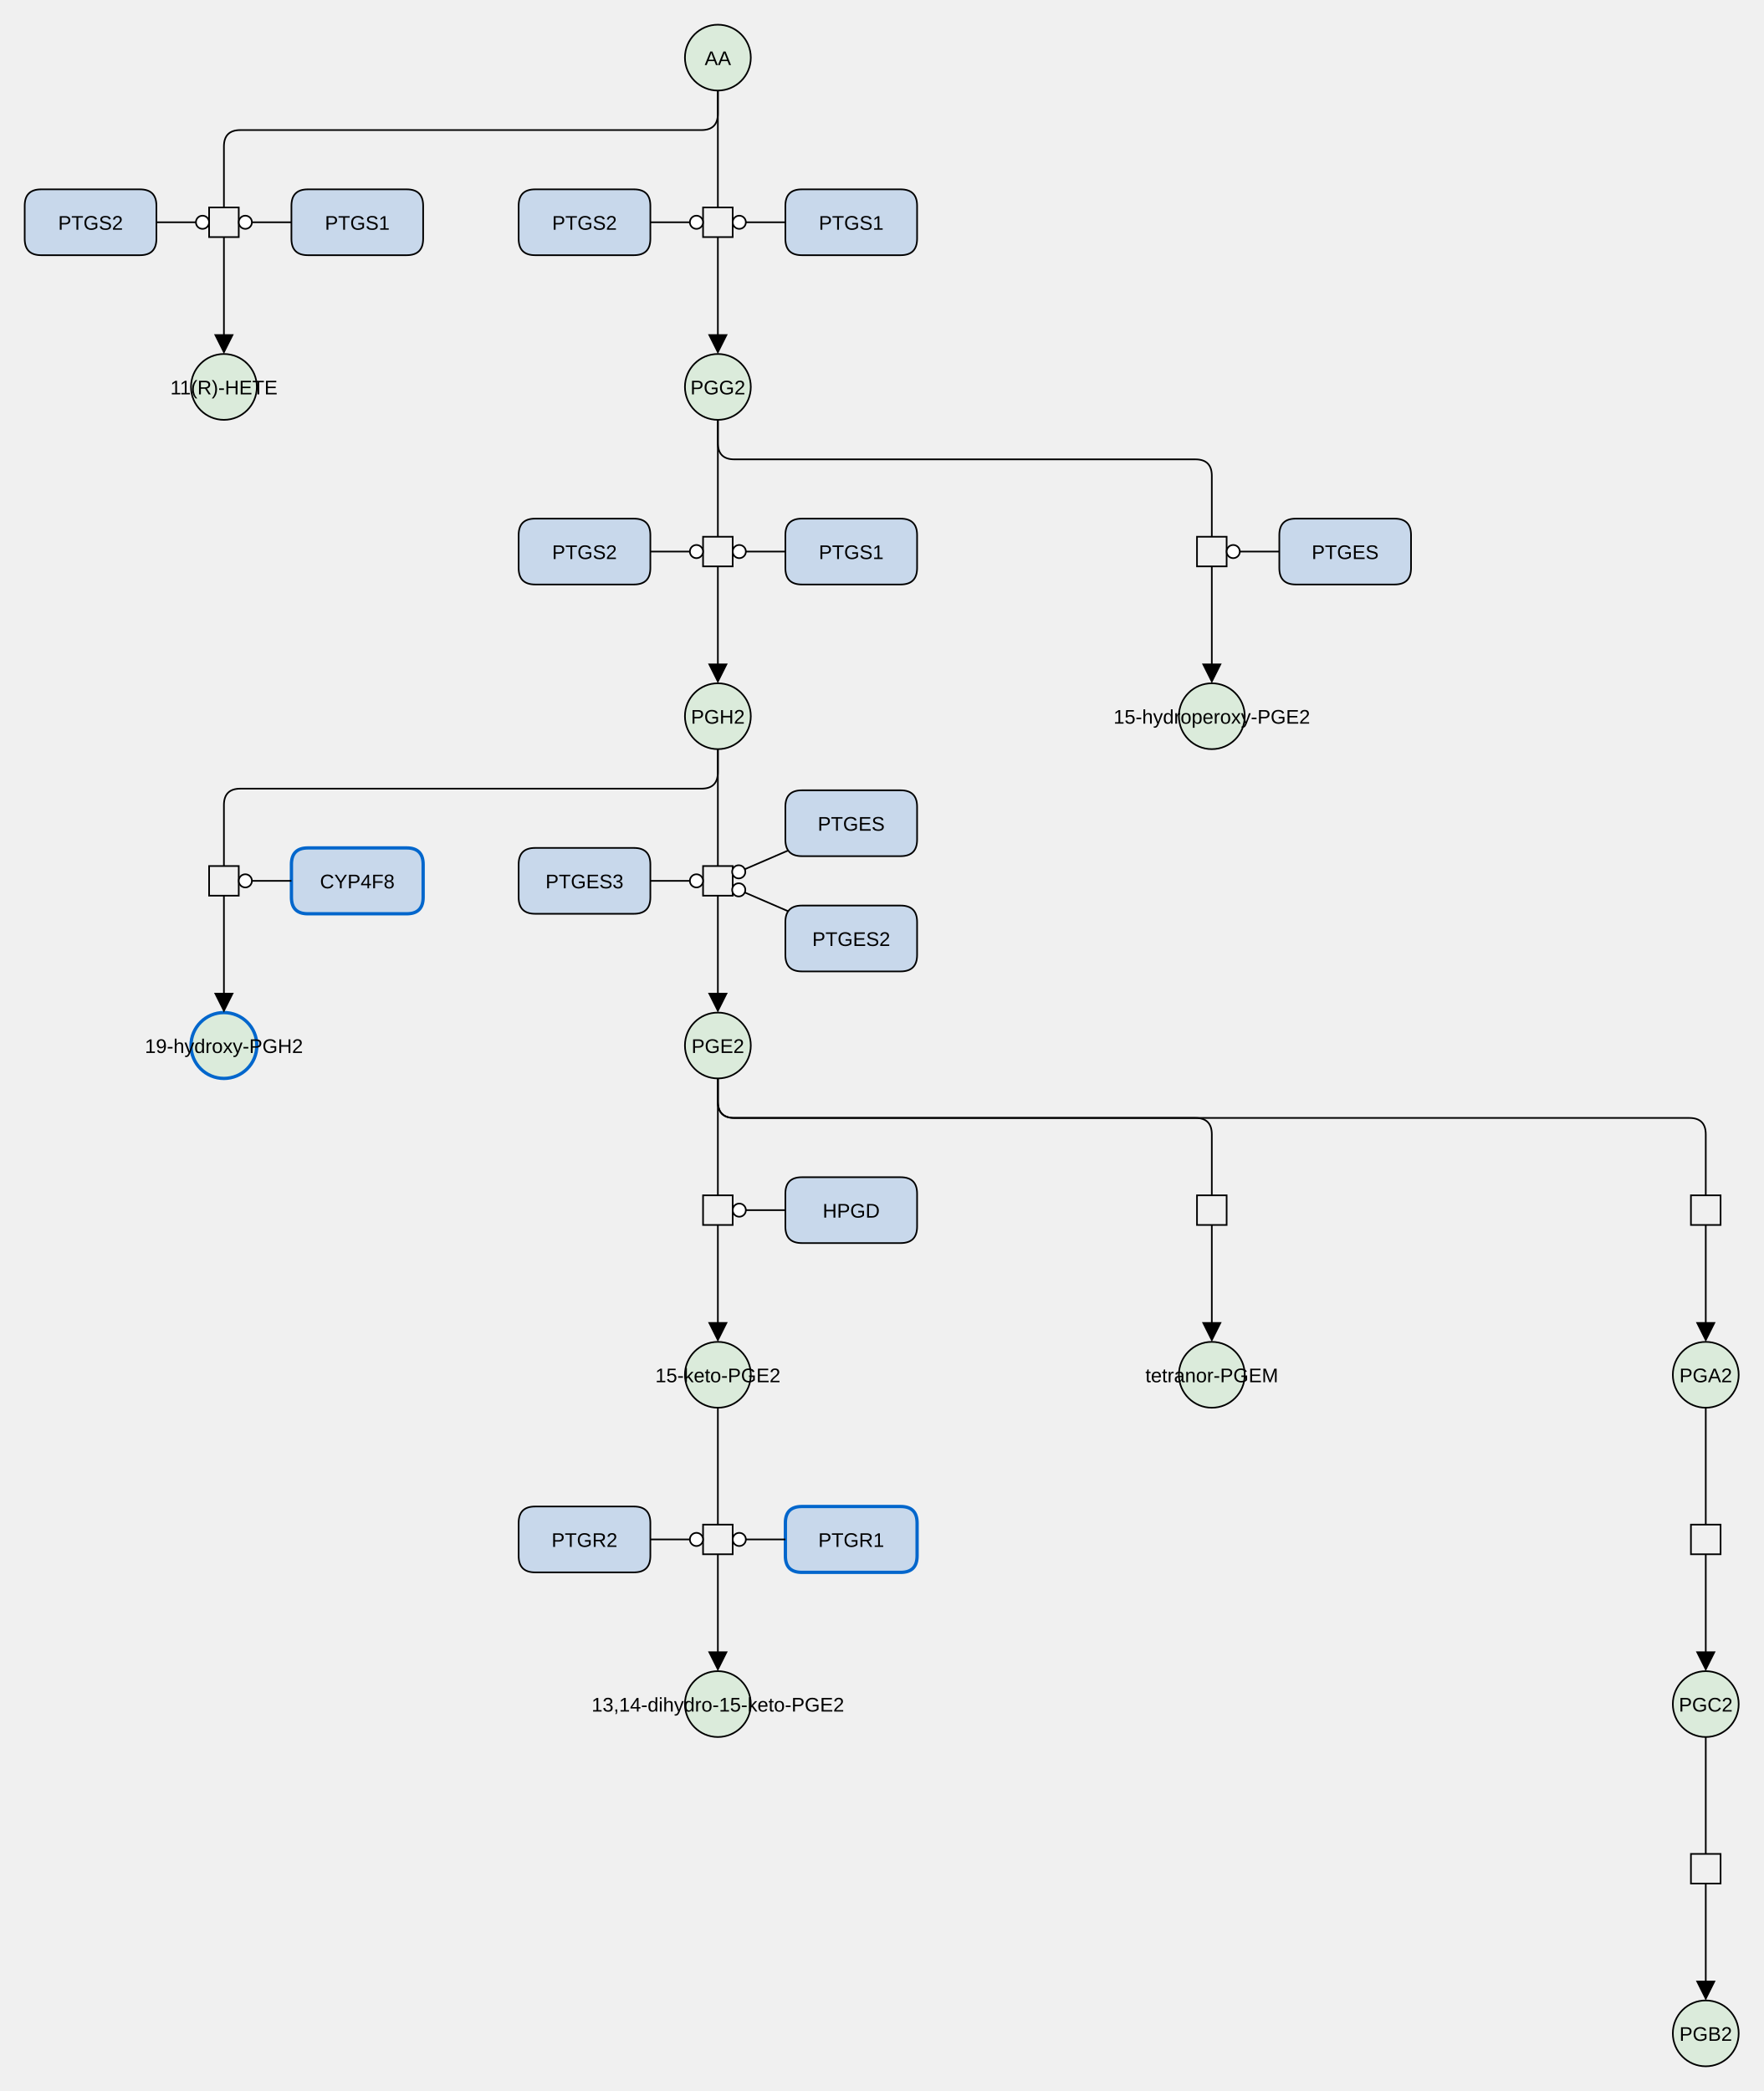
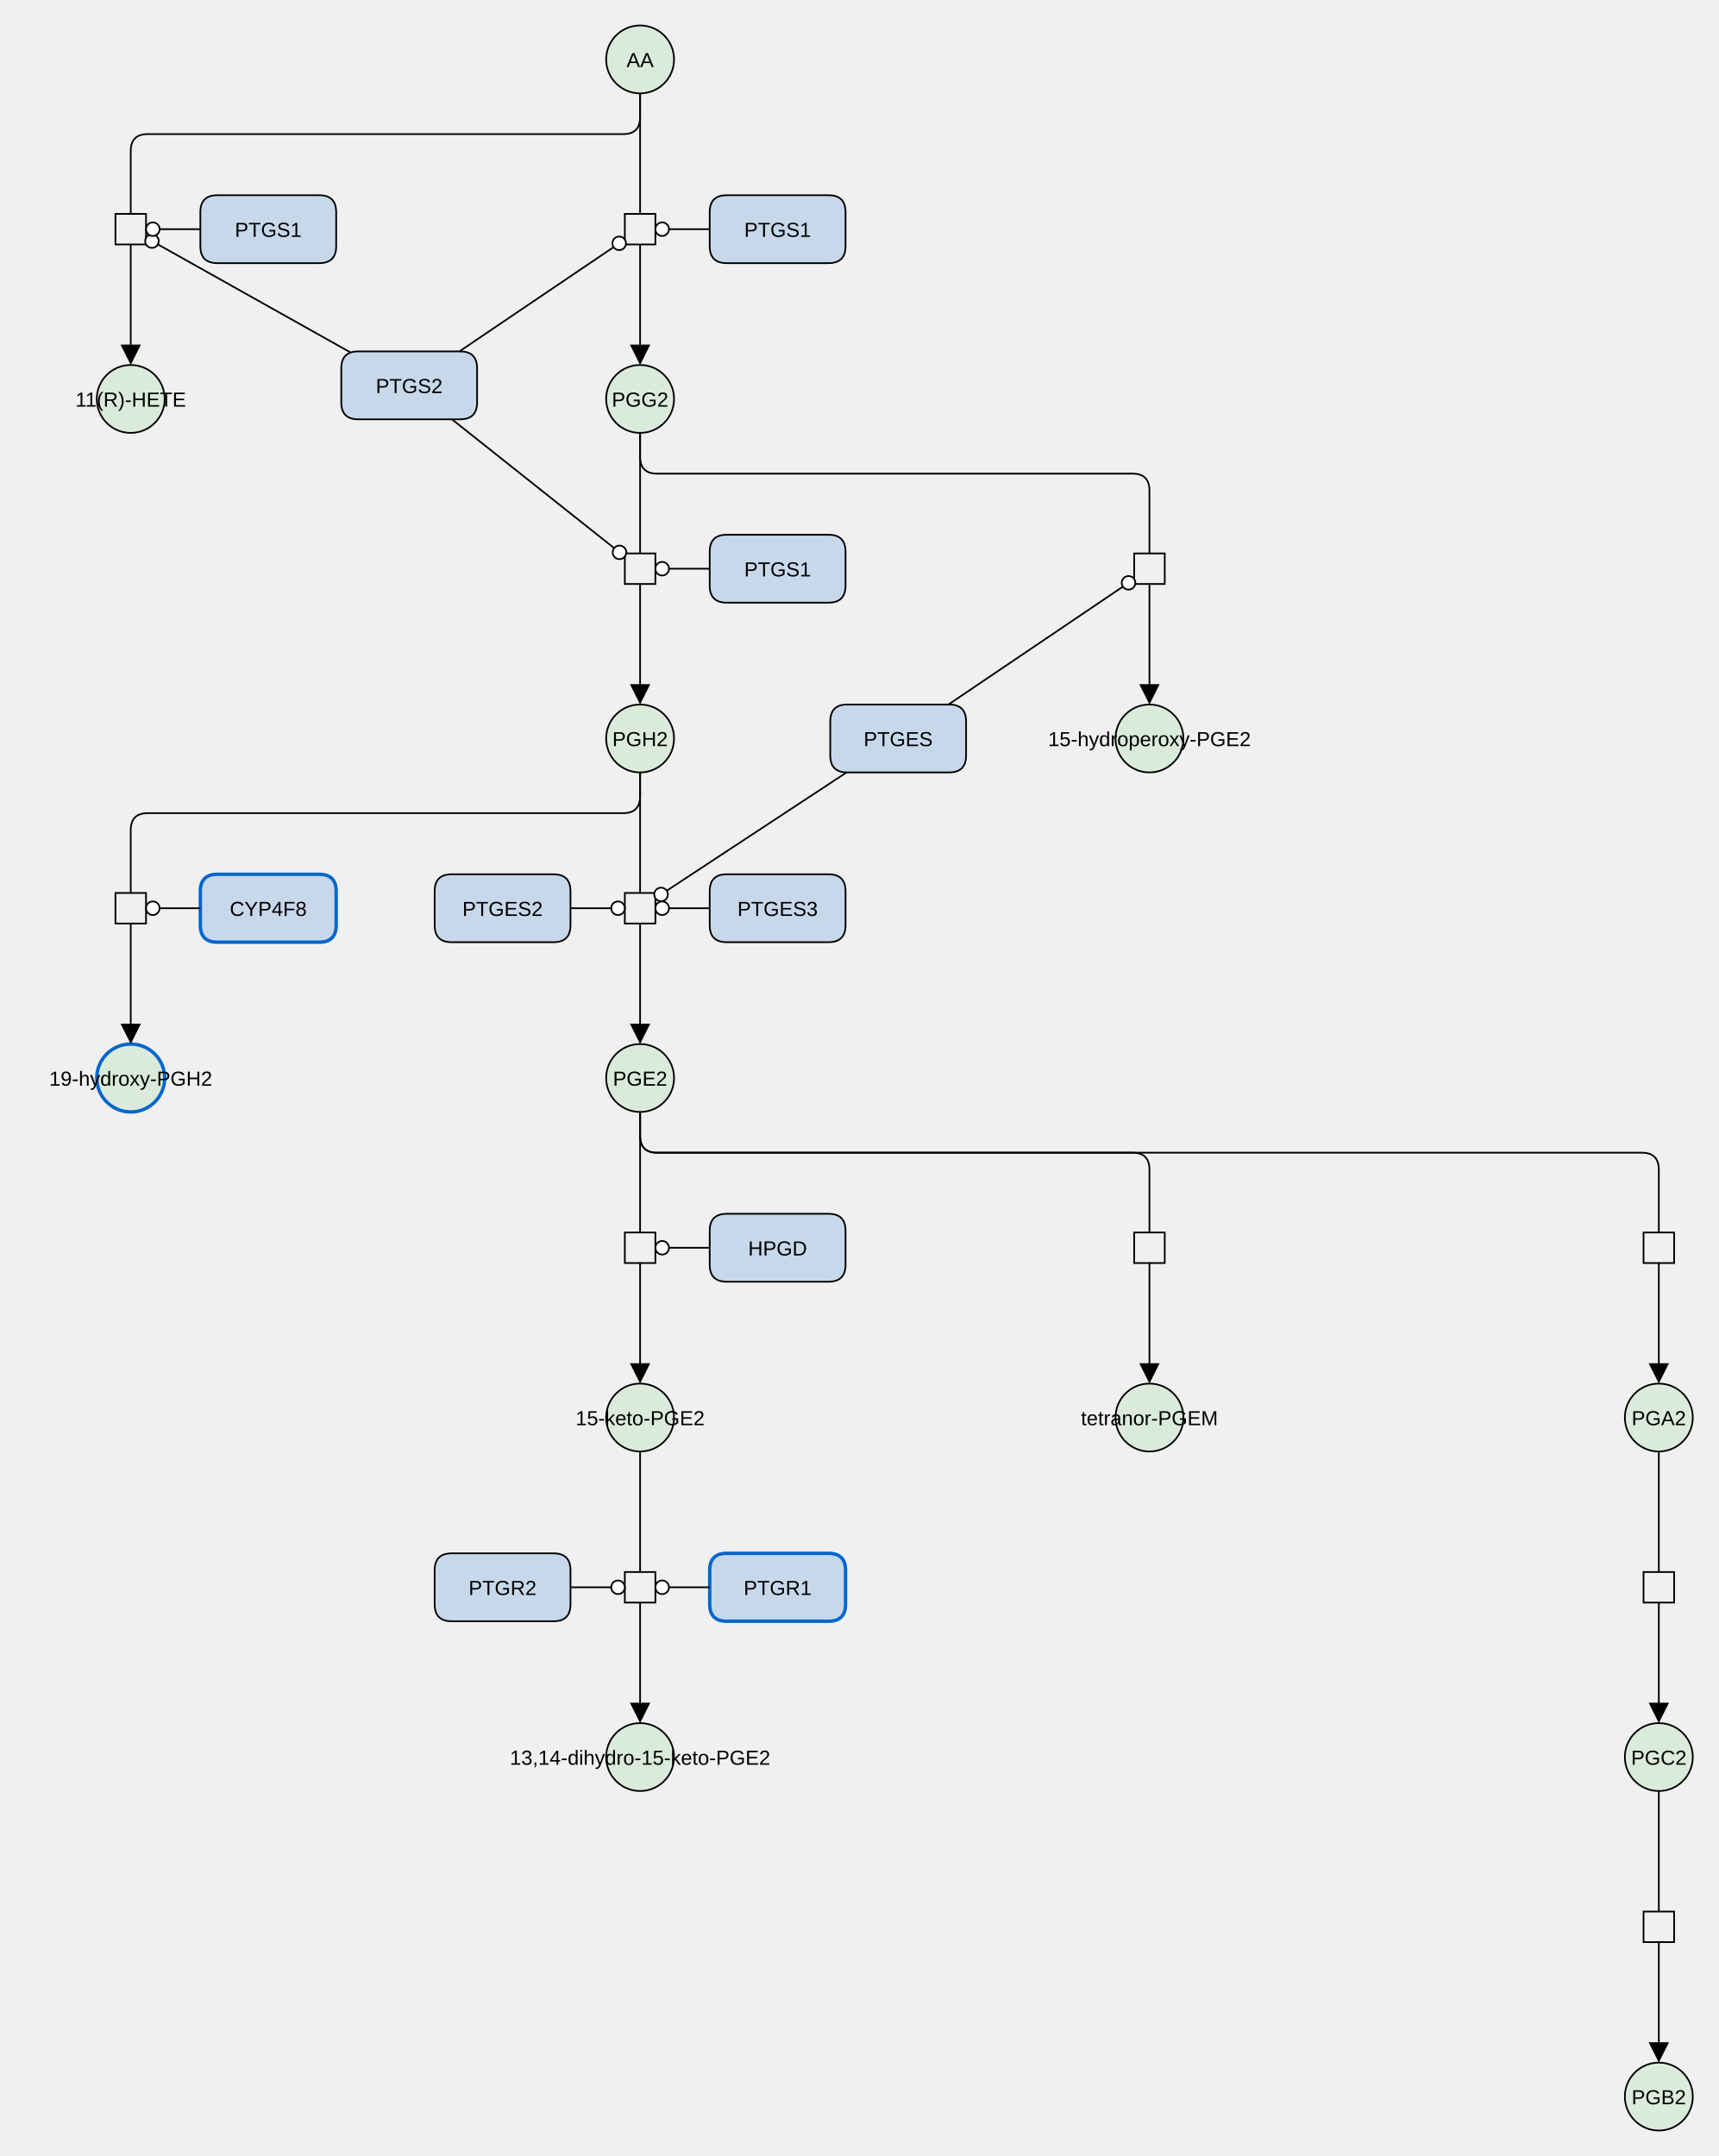
- <svg xmlns="http://www.w3.org/2000/svg" width="1071" height="1270" viewBox="0 0 1071 1270" stroke-linecap="butt" stroke-miterlimit="10">
-   <g transform="translate(436,35)">
+ <svg xmlns="http://www.w3.org/2000/svg" width="1012" height="1270" viewBox="0 0 1012 1270" stroke-linecap="butt" stroke-miterlimit="10">
+   <g transform="translate(377,35)">
    <path d="M-20 400 C-20 388.954 -11.046 380 0 380 L0 380 C11.046 380 20 388.954 20 400 L20 400 C20 411.046 11.046 420 0 420 L0 420 C-11.046 420 -20 411.046 -20 400 Z" fill="#DBEBDB" stroke="none" />
    <path d="M-20 400 C-20 388.954 -11.046 380 0 380 L0 380 C11.046 380 20 388.954 20 400 L20 400 C20 411.046 11.046 420 0 420 L0 420 C-11.046 420 -20 411.046 -20 400 Z" fill="none" stroke="#000000" />
    <text x="0" y="404.535" text-anchor="middle" font-family="'Dialog', Arial, Helvetica, sans-serif" font-size="12" fill="#000000" stroke="none" xml:space="preserve">PGH2</text>
    <path d="M-20 600 C-20 588.954 -11.046 580 0 580 L0 580 C11.046 580 20 588.954 20 600 L20 600 C20 611.046 11.046 620 0 620 L0 620 C-11.046 620 -20 611.046 -20 600 Z" fill="#DBEBDB" stroke="none" />
    <path d="M-20 600 C-20 588.954 -11.046 580 0 580 L0 580 C11.046 580 20 588.954 20 600 L20 600 C20 611.046 11.046 620 0 620 L0 620 C-11.046 620 -20 611.046 -20 600 Z" fill="none" stroke="#000000" />
    <text x="0" y="604.535" text-anchor="middle" font-family="'Dialog', Arial, Helvetica, sans-serif" font-size="12" fill="#000000" stroke="none" xml:space="preserve">PGE2</text>
    <path d="M280 400 C280 388.954 288.954 380 300 380 L300 380 C311.046 380 320 388.954 320 400 L320 400 C320 411.046 311.046 420 300 420 L300 420 C288.954 420 280 411.046 280 400 Z" fill="#DBEBDB" stroke="none" />
    <path d="M280 400 C280 388.954 288.954 380 300 380 L300 380 C311.046 380 320 388.954 320 400 L320 400 C320 411.046 311.046 420 300 420 L300 420 C288.954 420 280 411.046 280 400 Z" fill="none" stroke="#000000" />
    <text x="300" y="404.535" text-anchor="middle" font-family="'Dialog', Arial, Helvetica, sans-serif" font-size="12" fill="#000000" stroke="none" xml:space="preserve">15-hydroperoxy-PGE2</text>
    <path d="M580 800 C580 788.954 588.954 780 600 780 L600 780 C611.046 780 620 788.954 620 800 L620 800 C620 811.046 611.046 820 600 820 L600 820 C588.954 820 580 811.046 580 800 Z" fill="#DBEBDB" stroke="none" />
    <path d="M580 800 C580 788.954 588.954 780 600 780 L600 780 C611.046 780 620 788.954 620 800 L620 800 C620 811.046 611.046 820 600 820 L600 820 C588.954 820 580 811.046 580 800 Z" fill="none" stroke="#000000" />
    <text x="600" y="804.535" text-anchor="middle" font-family="'Dialog', Arial, Helvetica, sans-serif" font-size="12" fill="#000000" stroke="none" xml:space="preserve">PGA2</text>
    <path d="M580 1000 C580 988.954 588.954 980 600 980 L600 980 C611.046 980 620 988.954 620 1000 L620 1000 C620 1011.046 611.046 1020 600 1020 L600 1020 C588.954 1020 580 1011.046 580 1000 Z" fill="#DBEBDB" stroke="none" />
    <path d="M580 1000 C580 988.954 588.954 980 600 980 L600 980 C611.046 980 620 988.954 620 1000 L620 1000 C620 1011.046 611.046 1020 600 1020 L600 1020 C588.954 1020 580 1011.046 580 1000 Z" fill="none" stroke="#000000" />
    <text x="600" y="1004.535" text-anchor="middle" font-family="'Dialog', Arial, Helvetica, sans-serif" font-size="12" fill="#000000" stroke="none" xml:space="preserve">PGC2</text>
    <path d="M580 1200 C580 1188.954 588.954 1180 600 1180 L600 1180 C611.046 1180 620 1188.954 620 1200 L620 1200 C620 1211.046 611.046 1220 600 1220 L600 1220 C588.954 1220 580 1211.046 580 1200 Z" fill="#DBEBDB" stroke="none" />
    <path d="M580 1200 C580 1188.954 588.954 1180 600 1180 L600 1180 C611.046 1180 620 1188.954 620 1200 L620 1200 C620 1211.046 611.046 1220 600 1220 L600 1220 C588.954 1220 580 1211.046 580 1200 Z" fill="none" stroke="#000000" />
    <text x="600" y="1204.535" text-anchor="middle" font-family="'Dialog', Arial, Helvetica, sans-serif" font-size="12" fill="#000000" stroke="none" xml:space="preserve">PGB2</text>
    <path d="M-320 600 C-320 588.954 -311.046 580 -300 580 L-300 580 C-288.954 580 -280 588.954 -280 600 L-280 600 C-280 611.046 -288.954 620 -300 620 L-300 620 C-311.046 620 -320 611.046 -320 600 Z" fill="#DBEBDB" stroke="none" />
    <path d="M-320 600 C-320 588.954 -311.046 580 -300 580 L-300 580 C-288.954 580 -280 588.954 -280 600 L-280 600 C-280 611.046 -288.954 620 -300 620 L-300 620 C-311.046 620 -320 611.046 -320 600 Z" fill="none" stroke="#0066CC" stroke-width="2" />
    <text x="-300" y="604.535" text-anchor="middle" font-family="'Dialog', Arial, Helvetica, sans-serif" font-size="12" fill="#000000" stroke="none" xml:space="preserve">19-hydroxy-PGH2</text>
    <path d="M-20 200 C-20 188.954 -11.046 180 0 180 L0 180 C11.046 180 20 188.954 20 200 L20 200 C20 211.046 11.046 220 0 220 L0 220 C-11.046 220 -20 211.046 -20 200 Z" fill="#DBEBDB" stroke="none" />
    <path d="M-20 200 C-20 188.954 -11.046 180 0 180 L0 180 C11.046 180 20 188.954 20 200 L20 200 C20 211.046 11.046 220 0 220 L0 220 C-11.046 220 -20 211.046 -20 200 Z" fill="none" stroke="#000000" />
    <text x="0" y="204.535" text-anchor="middle" font-family="'Dialog', Arial, Helvetica, sans-serif" font-size="12" fill="#000000" stroke="none" xml:space="preserve">PGG2</text>
    <path d="M-20 0 C-20 -11.046 -11.046 -20 0 -20 L0 -20 C11.046 -20 20 -11.046 20 0 L20 0 C20 11.046 11.046 20 0 20 L0 20 C-11.046 20 -20 11.046 -20 0 Z" fill="#DBEBDB" stroke="none" />
    <path d="M-20 0 C-20 -11.046 -11.046 -20 0 -20 L0 -20 C11.046 -20 20 -11.046 20 0 L20 0 C20 11.046 11.046 20 0 20 L0 20 C-11.046 20 -20 11.046 -20 0 Z" fill="none" stroke="#000000" />
    <text x="0" y="4.535" text-anchor="middle" font-family="'Dialog', Arial, Helvetica, sans-serif" font-size="12" fill="#000000" stroke="none" xml:space="preserve">AA</text>
    <path d="M-20 800 C-20 788.954 -11.046 780 0 780 L0 780 C11.046 780 20 788.954 20 800 L20 800 C20 811.046 11.046 820 0 820 L0 820 C-11.046 820 -20 811.046 -20 800 Z" fill="#DBEBDB" stroke="none" />
    <path d="M-20 800 C-20 788.954 -11.046 780 0 780 L0 780 C11.046 780 20 788.954 20 800 L20 800 C20 811.046 11.046 820 0 820 L0 820 C-11.046 820 -20 811.046 -20 800 Z" fill="none" stroke="#000000" />
    <text x="0" y="804.535" text-anchor="middle" font-family="'Dialog', Arial, Helvetica, sans-serif" font-size="12" fill="#000000" stroke="none" xml:space="preserve">15-keto-PGE2</text>
    <path d="M-20 1000 C-20 988.954 -11.046 980 0 980 L0 980 C11.046 980 20 988.954 20 1000 L20 1000 C20 1011.046 11.046 1020 0 1020 L0 1020 C-11.046 1020 -20 1011.046 -20 1000 Z" fill="#DBEBDB" stroke="none" />
    <path d="M-20 1000 C-20 988.954 -11.046 980 0 980 L0 980 C11.046 980 20 988.954 20 1000 L20 1000 C20 1011.046 11.046 1020 0 1020 L0 1020 C-11.046 1020 -20 1011.046 -20 1000 Z" fill="none" stroke="#000000" />
    <text x="0" y="1004.535" text-anchor="middle" font-family="'Dialog', Arial, Helvetica, sans-serif" font-size="12" fill="#000000" stroke="none" xml:space="preserve">13,14-dihydro-15-keto-PGE2</text>
    <path d="M280 800 C280 788.954 288.954 780 300 780 L300 780 C311.046 780 320 788.954 320 800 L320 800 C320 811.046 311.046 820 300 820 L300 820 C288.954 820 280 811.046 280 800 Z" fill="#DBEBDB" stroke="none" />
    <path d="M280 800 C280 788.954 288.954 780 300 780 L300 780 C311.046 780 320 788.954 320 800 L320 800 C320 811.046 311.046 820 300 820 L300 820 C288.954 820 280 811.046 280 800 Z" fill="none" stroke="#000000" />
    <text x="300" y="804.535" text-anchor="middle" font-family="'Dialog', Arial, Helvetica, sans-serif" font-size="12" fill="#000000" stroke="none" xml:space="preserve">tetranor-PGEM</text>
    <path d="M-320 200 C-320 188.954 -311.046 180 -300 180 L-300 180 C-288.954 180 -280 188.954 -280 200 L-280 200 C-280 211.046 -288.954 220 -300 220 L-300 220 C-311.046 220 -320 211.046 -320 200 Z" fill="#DBEBDB" stroke="none" />
    <path d="M-320 200 C-320 188.954 -311.046 180 -300 180 L-300 180 C-288.954 180 -280 188.954 -280 200 L-280 200 C-280 211.046 -288.954 220 -300 220 L-300 220 C-311.046 220 -320 211.046 -320 200 Z" fill="none" stroke="#000000" />
    <text x="-300" y="204.535" text-anchor="middle" font-family="'Dialog', Arial, Helvetica, sans-serif" font-size="12" fill="#000000" stroke="none" xml:space="preserve">11(R)-HETE</text>
    <path d="M291 291 L309 291 L309 309 L291 309 Z" fill="none" stroke="#000000" />
    <path d="M-9 91 L9 91 L9 109 L-9 109 Z" fill="none" stroke="#000000" />
    <path d="M-309 91 L-291 91 L-291 109 L-309 109 Z" fill="none" stroke="#000000" />
    <path d="M-9 291 L9 291 L9 309 L-9 309 Z" fill="none" stroke="#000000" />
    <path d="M-9 491 L9 491 L9 509 L-9 509 Z" fill="none" stroke="#000000" />
    <path d="M591 691 L609 691 L609 709 L591 709 Z" fill="none" stroke="#000000" />
    <path d="M-9 891 L9 891 L9 909 L-9 909 Z" fill="none" stroke="#000000" />
    <path d="M-309 491 L-291 491 L-291 509 L-309 509 Z" fill="none" stroke="#000000" />
    <path d="M591 891 L609 891 L609 909 L591 909 Z" fill="none" stroke="#000000" />
    <path d="M591 1091 L609 1091 L609 1109 L591 1109 Z" fill="none" stroke="#000000" />
    <path d="M291 691 L309 691 L309 709 L291 709 Z" fill="none" stroke="#000000" />
    <path d="M-9 691 L9 691 L9 709 L-9 709 Z" fill="none" stroke="#000000" />
-     <path d="M-121 90 Q-121 80 -111 80 L-51 80 Q-41 80 -41 90 L-41 110 Q-41 120 -51 120 L-111 120 Q-121 120 -121 110 Z" fill="#C8D8EB" stroke="none" />
-     <path d="M-121 90 Q-121 80 -111 80 L-51 80 Q-41 80 -41 90 L-41 110 Q-41 120 -51 120 L-111 120 Q-121 120 -121 110 Z" fill="none" stroke="#000000" />
-     <text x="-81" y="104.535" text-anchor="middle" font-family="'Dialog', Arial, Helvetica, sans-serif" font-size="12" fill="#000000" stroke="none" xml:space="preserve">PTGS2</text>
    <path d="M41 90 Q41 80 51 80 L111 80 Q121 80 121 90 L121 110 Q121 120 111 120 L51 120 Q41 120 41 110 Z" fill="#C8D8EB" stroke="none" />
    <path d="M41 90 Q41 80 51 80 L111 80 Q121 80 121 90 L121 110 Q121 120 111 120 L51 120 Q41 120 41 110 Z" fill="none" stroke="#000000" />
    <text x="81" y="104.535" text-anchor="middle" font-family="'Dialog', Arial, Helvetica, sans-serif" font-size="12" fill="#000000" stroke="none" xml:space="preserve">PTGS1</text>
-     <path d="M-421 90 Q-421 80 -411 80 L-351 80 Q-341 80 -341 90 L-341 110 Q-341 120 -351 120 L-411 120 Q-421 120 -421 110 Z" fill="#C8D8EB" stroke="none" />
-     <path d="M-421 90 Q-421 80 -411 80 L-351 80 Q-341 80 -341 90 L-341 110 Q-341 120 -351 120 L-411 120 Q-421 120 -421 110 Z" fill="none" stroke="#000000" />
-     <text x="-381" y="104.535" text-anchor="middle" font-family="'Dialog', Arial, Helvetica, sans-serif" font-size="12" fill="#000000" stroke="none" xml:space="preserve">PTGS2</text>
+     <path d="M-176 182 Q-176 172 -166 172 L-106 172 Q-96 172 -96 182 L-96 202 Q-96 212 -106 212 L-166 212 Q-176 212 -176 202 Z" fill="#C8D8EB" stroke="none" />
+     <path d="M-176 182 Q-176 172 -166 172 L-106 172 Q-96 172 -96 182 L-96 202 Q-96 212 -106 212 L-166 212 Q-176 212 -176 202 Z" fill="none" stroke="#000000" />
+     <text x="-136" y="196.535" text-anchor="middle" font-family="'Dialog', Arial, Helvetica, sans-serif" font-size="12" fill="#000000" stroke="none" xml:space="preserve">PTGS2</text>
    <path d="M-259 90 Q-259 80 -249 80 L-189 80 Q-179 80 -179 90 L-179 110 Q-179 120 -189 120 L-249 120 Q-259 120 -259 110 Z" fill="#C8D8EB" stroke="none" />
    <path d="M-259 90 Q-259 80 -249 80 L-189 80 Q-179 80 -179 90 L-179 110 Q-179 120 -189 120 L-249 120 Q-259 120 -259 110 Z" fill="none" stroke="#000000" />
    <text x="-219" y="104.535" text-anchor="middle" font-family="'Dialog', Arial, Helvetica, sans-serif" font-size="12" fill="#000000" stroke="none" xml:space="preserve">PTGS1</text>
-     <path d="M-121 290 Q-121 280 -111 280 L-51 280 Q-41 280 -41 290 L-41 310 Q-41 320 -51 320 L-111 320 Q-121 320 -121 310 Z" fill="#C8D8EB" stroke="none" />
-     <path d="M-121 290 Q-121 280 -111 280 L-51 280 Q-41 280 -41 290 L-41 310 Q-41 320 -51 320 L-111 320 Q-121 320 -121 310 Z" fill="none" stroke="#000000" />
-     <text x="-81" y="304.535" text-anchor="middle" font-family="'Dialog', Arial, Helvetica, sans-serif" font-size="12" fill="#000000" stroke="none" xml:space="preserve">PTGS2</text>
    <path d="M41 290 Q41 280 51 280 L111 280 Q121 280 121 290 L121 310 Q121 320 111 320 L51 320 Q41 320 41 310 Z" fill="#C8D8EB" stroke="none" />
    <path d="M41 290 Q41 280 51 280 L111 280 Q121 280 121 290 L121 310 Q121 320 111 320 L51 320 Q41 320 41 310 Z" fill="none" stroke="#000000" />
    <text x="81" y="304.535" text-anchor="middle" font-family="'Dialog', Arial, Helvetica, sans-serif" font-size="12" fill="#000000" stroke="none" xml:space="preserve">PTGS1</text>
-     <path d="M341 290 Q341 280 351 280 L411 280 Q421 280 421 290 L421 310 Q421 320 411 320 L351 320 Q341 320 341 310 Z" fill="#C8D8EB" stroke="none" />
-     <path d="M341 290 Q341 280 351 280 L411 280 Q421 280 421 290 L421 310 Q421 320 411 320 L351 320 Q341 320 341 310 Z" fill="none" stroke="#000000" />
-     <text x="381" y="304.535" text-anchor="middle" font-family="'Dialog', Arial, Helvetica, sans-serif" font-size="12" fill="#000000" stroke="none" xml:space="preserve">PTGES</text>
    <path d="M-121 490 Q-121 480 -111 480 L-51 480 Q-41 480 -41 490 L-41 510 Q-41 520 -51 520 L-111 520 Q-121 520 -121 510 Z" fill="#C8D8EB" stroke="none" />
    <path d="M-121 490 Q-121 480 -111 480 L-51 480 Q-41 480 -41 490 L-41 510 Q-41 520 -51 520 L-111 520 Q-121 520 -121 510 Z" fill="none" stroke="#000000" />
-     <text x="-81" y="504.535" text-anchor="middle" font-family="'Dialog', Arial, Helvetica, sans-serif" font-size="12" fill="#000000" stroke="none" xml:space="preserve">PTGES3</text>
-     <path d="M41 455 Q41 445 51 445 L111 445 Q121 445 121 455 L121 475 Q121 485 111 485 L51 485 Q41 485 41 475 Z" fill="#C8D8EB" stroke="none" />
-     <path d="M41 455 Q41 445 51 445 L111 445 Q121 445 121 455 L121 475 Q121 485 111 485 L51 485 Q41 485 41 475 Z" fill="none" stroke="#000000" />
-     <text x="81" y="469.535" text-anchor="middle" font-family="'Dialog', Arial, Helvetica, sans-serif" font-size="12" fill="#000000" stroke="none" xml:space="preserve">PTGES</text>
-     <path d="M41 525 Q41 515 51 515 L111 515 Q121 515 121 525 L121 545 Q121 555 111 555 L51 555 Q41 555 41 545 Z" fill="#C8D8EB" stroke="none" />
-     <path d="M41 525 Q41 515 51 515 L111 515 Q121 515 121 525 L121 545 Q121 555 111 555 L51 555 Q41 555 41 545 Z" fill="none" stroke="#000000" />
-     <text x="81" y="539.535" text-anchor="middle" font-family="'Dialog', Arial, Helvetica, sans-serif" font-size="12" fill="#000000" stroke="none" xml:space="preserve">PTGES2</text>
+     <text x="-81" y="504.535" text-anchor="middle" font-family="'Dialog', Arial, Helvetica, sans-serif" font-size="12" fill="#000000" stroke="none" xml:space="preserve">PTGES2</text>
+     <path d="M41 490 Q41 480 51 480 L111 480 Q121 480 121 490 L121 510 Q121 520 111 520 L51 520 Q41 520 41 510 Z" fill="#C8D8EB" stroke="none" />
+     <path d="M41 490 Q41 480 51 480 L111 480 Q121 480 121 490 L121 510 Q121 520 111 520 L51 520 Q41 520 41 510 Z" fill="none" stroke="#000000" />
+     <text x="81" y="504.535" text-anchor="middle" font-family="'Dialog', Arial, Helvetica, sans-serif" font-size="12" fill="#000000" stroke="none" xml:space="preserve">PTGES3</text>
+     <path d="M112 390 Q112 380 122 380 L182 380 Q192 380 192 390 L192 410 Q192 420 182 420 L122 420 Q112 420 112 410 Z" fill="#C8D8EB" stroke="none" />
+     <path d="M112 390 Q112 380 122 380 L182 380 Q192 380 192 390 L192 410 Q192 420 182 420 L122 420 Q112 420 112 410 Z" fill="none" stroke="#000000" />
+     <text x="152" y="404.535" text-anchor="middle" font-family="'Dialog', Arial, Helvetica, sans-serif" font-size="12" fill="#000000" stroke="none" xml:space="preserve">PTGES</text>
    <path d="M-259 490 Q-259 480 -249 480 L-189 480 Q-179 480 -179 490 L-179 510 Q-179 520 -189 520 L-249 520 Q-259 520 -259 510 Z" fill="#C8D8EB" stroke="none" />
    <path d="M-259 490 Q-259 480 -249 480 L-189 480 Q-179 480 -179 490 L-179 510 Q-179 520 -189 520 L-249 520 Q-259 520 -259 510 Z" fill="none" stroke="#0066CC" stroke-width="2" />
    <text x="-219" y="504.535" text-anchor="middle" font-family="'Dialog', Arial, Helvetica, sans-serif" font-size="12" fill="#000000" stroke="none" xml:space="preserve">CYP4F8</text>
    <path d="M41 690 Q41 680 51 680 L111 680 Q121 680 121 690 L121 710 Q121 720 111 720 L51 720 Q41 720 41 710 Z" fill="#C8D8EB" stroke="none" />
    <path d="M41 690 Q41 680 51 680 L111 680 Q121 680 121 690 L121 710 Q121 720 111 720 L51 720 Q41 720 41 710 Z" fill="none" stroke="#000000" />
    <text x="81" y="704.535" text-anchor="middle" font-family="'Dialog', Arial, Helvetica, sans-serif" font-size="12" fill="#000000" stroke="none" xml:space="preserve">HPGD</text>
    <path d="M-121 890 Q-121 880 -111 880 L-51 880 Q-41 880 -41 890 L-41 910 Q-41 920 -51 920 L-111 920 Q-121 920 -121 910 Z" fill="#C8D8EB" stroke="none" />
    <path d="M-121 890 Q-121 880 -111 880 L-51 880 Q-41 880 -41 890 L-41 910 Q-41 920 -51 920 L-111 920 Q-121 920 -121 910 Z" fill="none" stroke="#000000" />
    <text x="-81" y="904.535" text-anchor="middle" font-family="'Dialog', Arial, Helvetica, sans-serif" font-size="12" fill="#000000" stroke="none" xml:space="preserve">PTGR2</text>
    <path d="M41 890 Q41 880 51 880 L111 880 Q121 880 121 890 L121 910 Q121 920 111 920 L51 920 Q41 920 41 910 Z" fill="#C8D8EB" stroke="none" />
    <path d="M41 890 Q41 880 51 880 L111 880 Q121 880 121 890 L121 910 Q121 920 111 920 L51 920 Q41 920 41 910 Z" fill="none" stroke="#0066CC" stroke-width="2" />
    <text x="81" y="904.535" text-anchor="middle" font-family="'Dialog', Arial, Helvetica, sans-serif" font-size="12" fill="#000000" stroke="none" xml:space="preserve">PTGR1</text>
-     <path d="M-41 100 L-17 100" fill="none" stroke="#000000" />
-     <circle cx="-13" cy="100" r="4" fill="white" stroke="#000000" />
    <path d="M41 100 L17 100" fill="none" stroke="#000000" />
    <circle cx="13" cy="100" r="4" fill="white" stroke="#000000" />
+     <path d="M-106.435 172 L-15.626 110.571" fill="none" stroke="#000000" />
+     <circle cx="-12.313" cy="108.329" r="4" fill="white" stroke="#000000" />
+     <path d="M-110.815 212 L-15.265 287.878" fill="none" stroke="#000000" />
+     <circle cx="-12.132" cy="290.365" r="4" fill="white" stroke="#000000" />
+     <path d="M-170.465 172.666 L-284.023 108.963" fill="none" stroke="#000000" />
+     <circle cx="-287.511" cy="107.006" r="4" fill="white" stroke="#000000" />
    <path d="M0 20 L0 91" fill="none" stroke="#000000" />
    <path d="M0 109 L0 169" fill="none" stroke="#000000" />
    <path d="M0 180 L-6 168 L6 168 Z" fill="#000000" stroke="none" />
-     <path d="M-341 100 L-317 100" fill="none" stroke="#000000" />
-     <circle cx="-313" cy="100" r="4" fill="white" stroke="#000000" />
    <path d="M-259 100 L-283 100" fill="none" stroke="#000000" />
    <circle cx="-287" cy="100" r="4" fill="white" stroke="#000000" />
    <path d="M0 20 L0 34 Q0 44 -10 44 L-290 44 Q-300 44 -300 54 L-300 91" fill="none" stroke="#000000" />
    <path d="M-300 109 L-300 169" fill="none" stroke="#000000" />
    <path d="M-300 180 L-306 168 L-294 168 Z" fill="#000000" stroke="none" />
-     <path d="M-41 300 L-17 300" fill="none" stroke="#000000" />
-     <circle cx="-13" cy="300" r="4" fill="white" stroke="#000000" />
    <path d="M41 300 L17 300" fill="none" stroke="#000000" />
    <circle cx="13" cy="300" r="4" fill="white" stroke="#000000" />
    <path d="M0 220 L0 291" fill="none" stroke="#000000" />
    <path d="M0 309 L0 369" fill="none" stroke="#000000" />
    <path d="M0 380 L-6 368 L6 368 Z" fill="#000000" stroke="none" />
-     <path d="M341 300 L317 300" fill="none" stroke="#000000" />
-     <circle cx="313" cy="300" r="4" fill="white" stroke="#000000" />
    <path d="M0 220 L0 234 Q0 244 10 244 L290 244 Q300 244 300 254 L300 291" fill="none" stroke="#000000" />
    <path d="M300 309 L300 369" fill="none" stroke="#000000" />
    <path d="M300 380 L294 368 L306 368 Z" fill="#000000" stroke="none" />
    <path d="M-41 500 L-17 500" fill="none" stroke="#000000" />
    <circle cx="-13" cy="500" r="4" fill="white" stroke="#000000" />
-     <path d="M42.745 481.53 L16.344 492.938" fill="none" stroke="#000000" />
-     <circle cx="12.672" cy="494.524" r="4" fill="white" stroke="#000000" />
-     <path d="M42.745 518.47 L16.344 507.062" fill="none" stroke="#000000" />
-     <circle cx="12.672" cy="505.476" r="4" fill="white" stroke="#000000" />
+     <path d="M41 500 L17 500" fill="none" stroke="#000000" />
+     <circle cx="13" cy="500" r="4" fill="white" stroke="#000000" />
+     <path d="M121.637 419.976 L15.683 489.682" fill="none" stroke="#000000" />
+     <circle cx="12.342" cy="491.88" r="4" fill="white" stroke="#000000" />
+     <path d="M181.6 380 L284.371 310.56" fill="none" stroke="#000000" />
+     <circle cx="287.686" cy="308.32" r="4" fill="white" stroke="#000000" />
    <path d="M0 420 L0 491" fill="none" stroke="#000000" />
    <path d="M0 509 L0 569" fill="none" stroke="#000000" />
    <path d="M0 580 L-6 568 L6 568 Z" fill="#000000" stroke="none" />
    <path d="M-259 500 L-283 500" fill="none" stroke="#000000" />
    <circle cx="-287" cy="500" r="4" fill="white" stroke="#000000" />
    <path d="M0 420 L0 434 Q0 444 -10 444 L-290 444 Q-300 444 -300 454 L-300 491" fill="none" stroke="#000000" />
    <path d="M-300 509 L-300 569" fill="none" stroke="#000000" />
    <path d="M-300 580 L-306 568 L-294 568 Z" fill="#000000" stroke="none" />
    <path d="M41 700 L17 700" fill="none" stroke="#000000" />
    <circle cx="13" cy="700" r="4" fill="white" stroke="#000000" />
    <path d="M0 620 L0 691" fill="none" stroke="#000000" />
    <path d="M0 709 L0 769" fill="none" stroke="#000000" />
    <path d="M0 780 L-6 768 L6 768 Z" fill="#000000" stroke="none" />
    <path d="M-41 900 L-17 900" fill="none" stroke="#000000" />
    <circle cx="-13" cy="900" r="4" fill="white" stroke="#000000" />
    <path d="M41 900 L17 900" fill="none" stroke="#000000" />
    <circle cx="13" cy="900" r="4" fill="white" stroke="#000000" />
    <path d="M0 820 L0 891" fill="none" stroke="#000000" />
    <path d="M0 909 L0 969" fill="none" stroke="#000000" />
    <path d="M0 980 L-6 968 L6 968 Z" fill="#000000" stroke="none" />
    <path d="M0 620 L0 634 Q0 644 10 644 L290 644 Q300 644 300 654 L300 691" fill="none" stroke="#000000" />
    <path d="M300 709 L300 769" fill="none" stroke="#000000" />
    <path d="M300 780 L294 768 L306 768 Z" fill="#000000" stroke="none" />
    <path d="M0 620 L0 634 Q0 644 10 644 L590 644 Q600 644 600 654 L600 691" fill="none" stroke="#000000" />
    <path d="M600 709 L600 769" fill="none" stroke="#000000" />
    <path d="M600 780 L594 768 L606 768 Z" fill="#000000" stroke="none" />
    <path d="M600 820 L600 891" fill="none" stroke="#000000" />
    <path d="M600 909 L600 969" fill="none" stroke="#000000" />
    <path d="M600 980 L594 968 L606 968 Z" fill="#000000" stroke="none" />
    <path d="M600 1020 L600 1091" fill="none" stroke="#000000" />
    <path d="M600 1109 L600 1169" fill="none" stroke="#000000" />
    <path d="M600 1180 L594 1168 L606 1168 Z" fill="#000000" stroke="none" />
  </g>
</svg>
